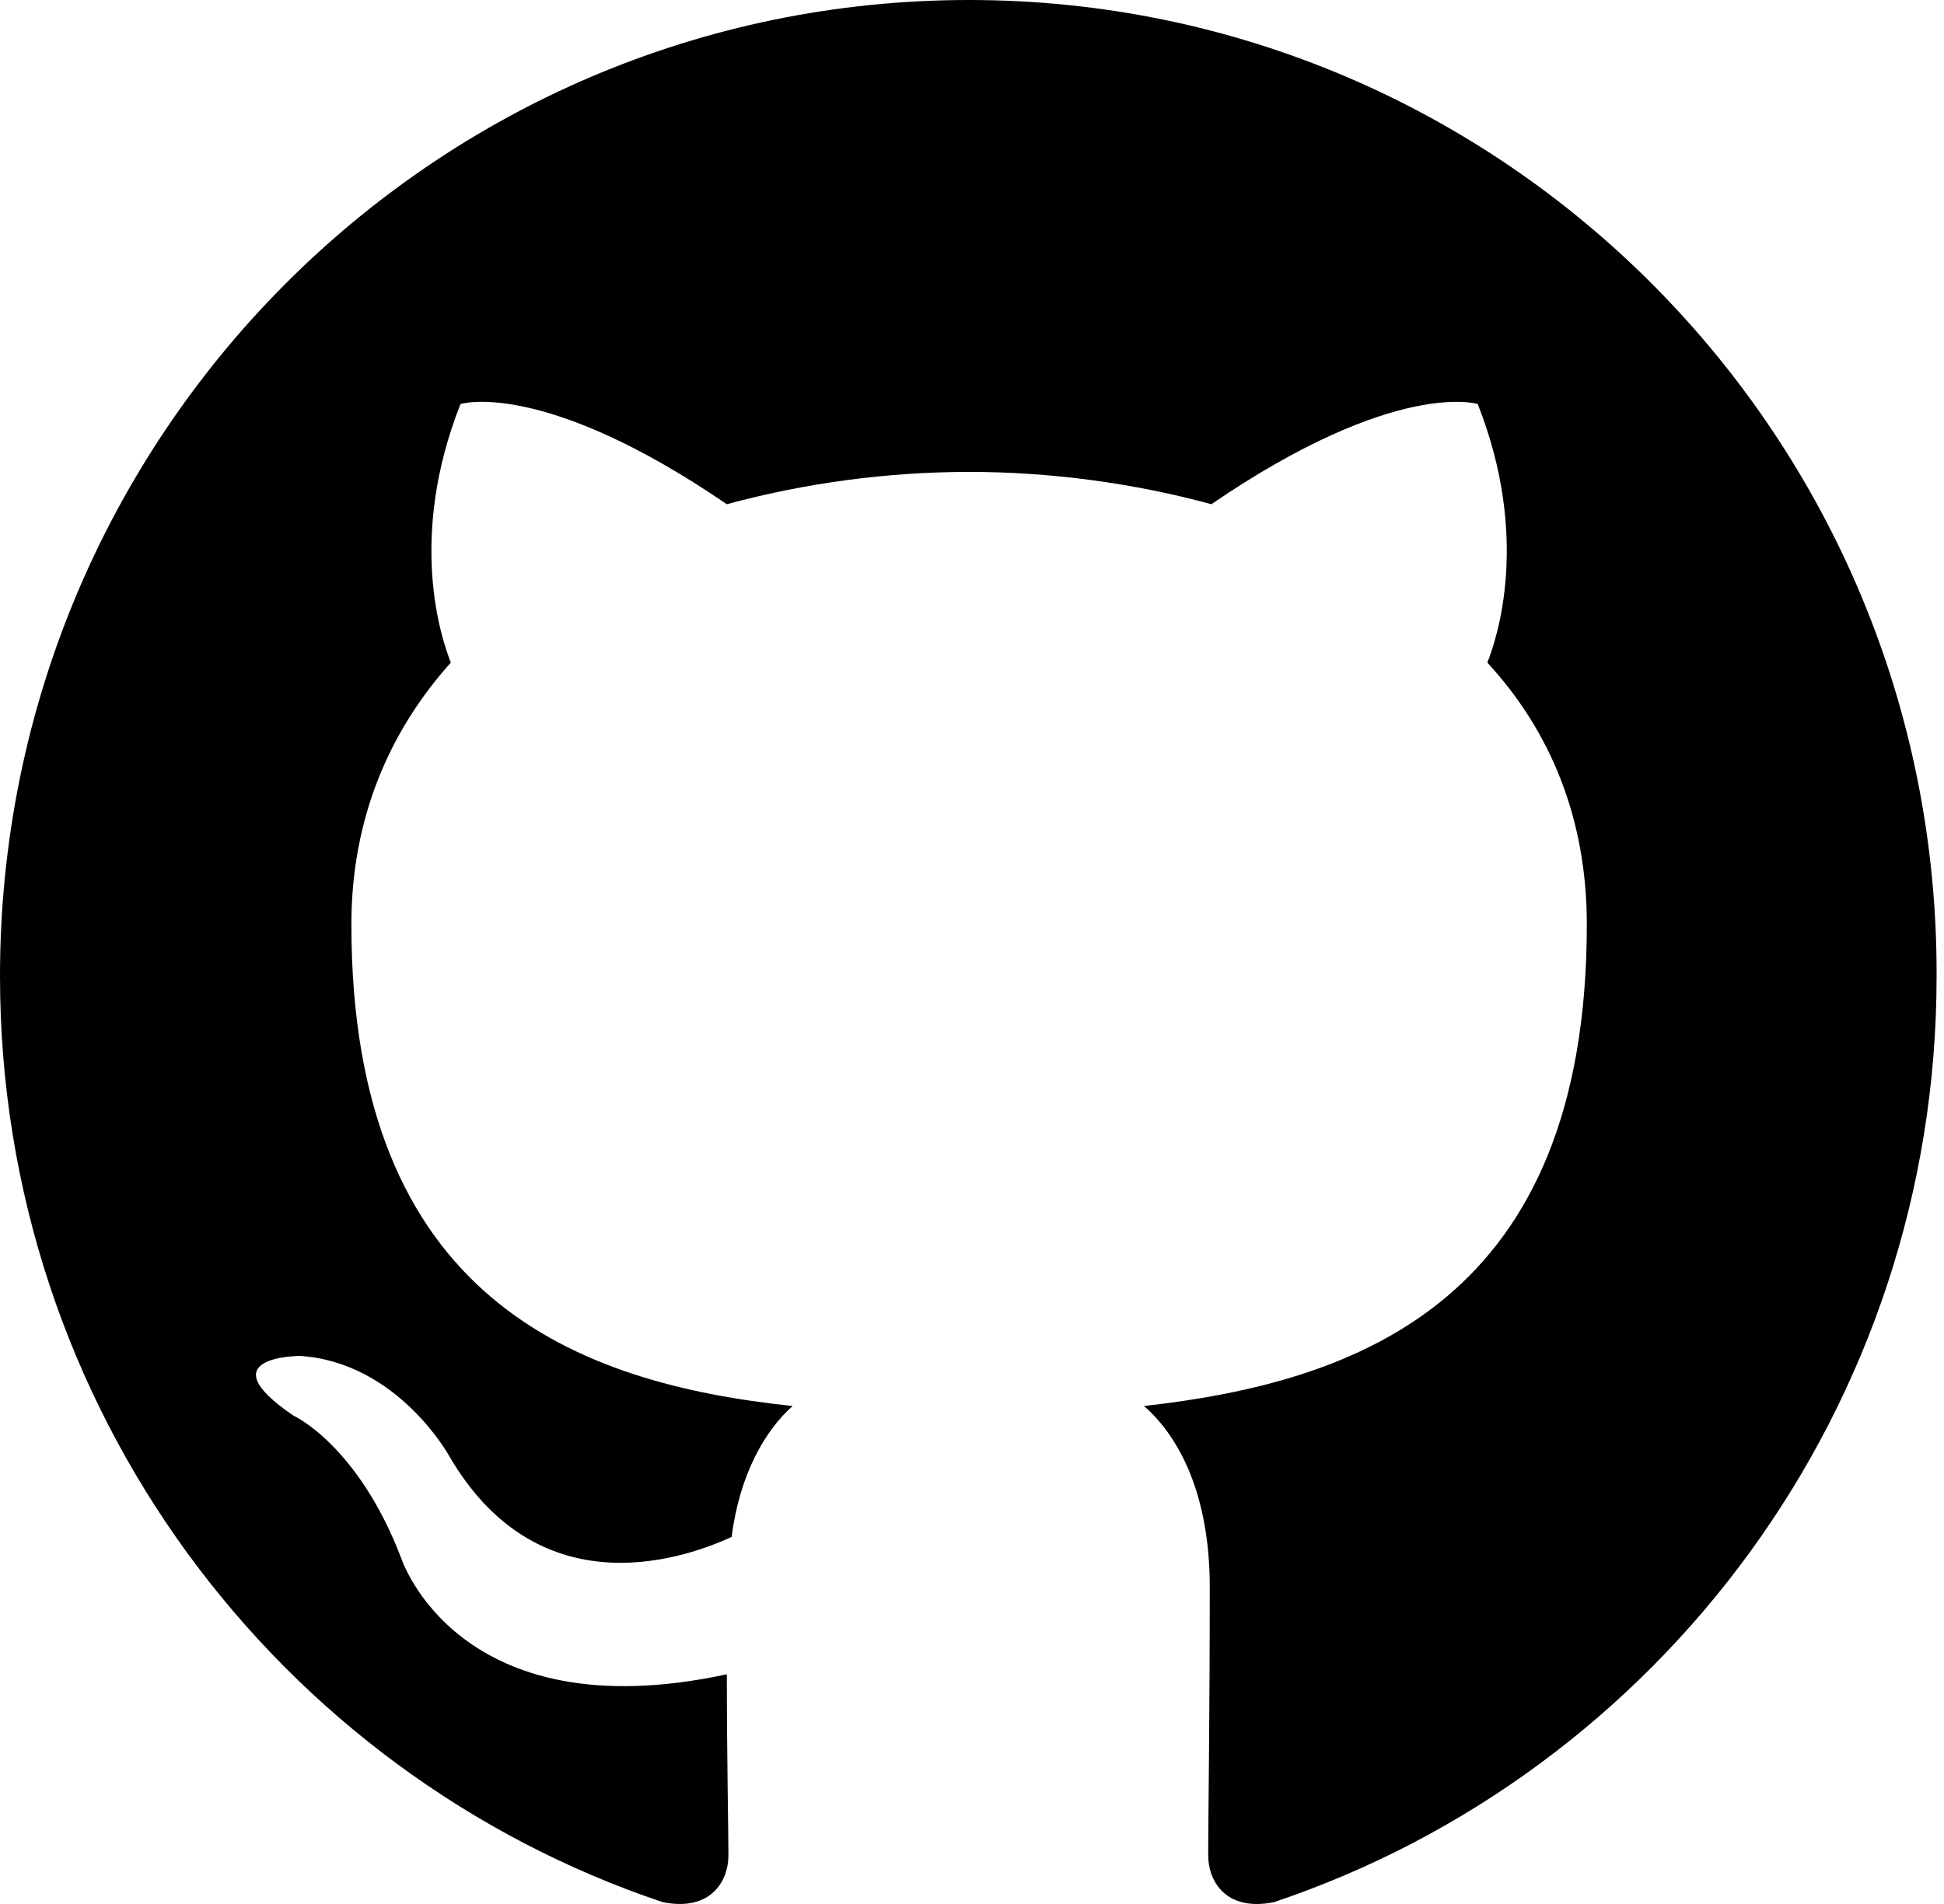
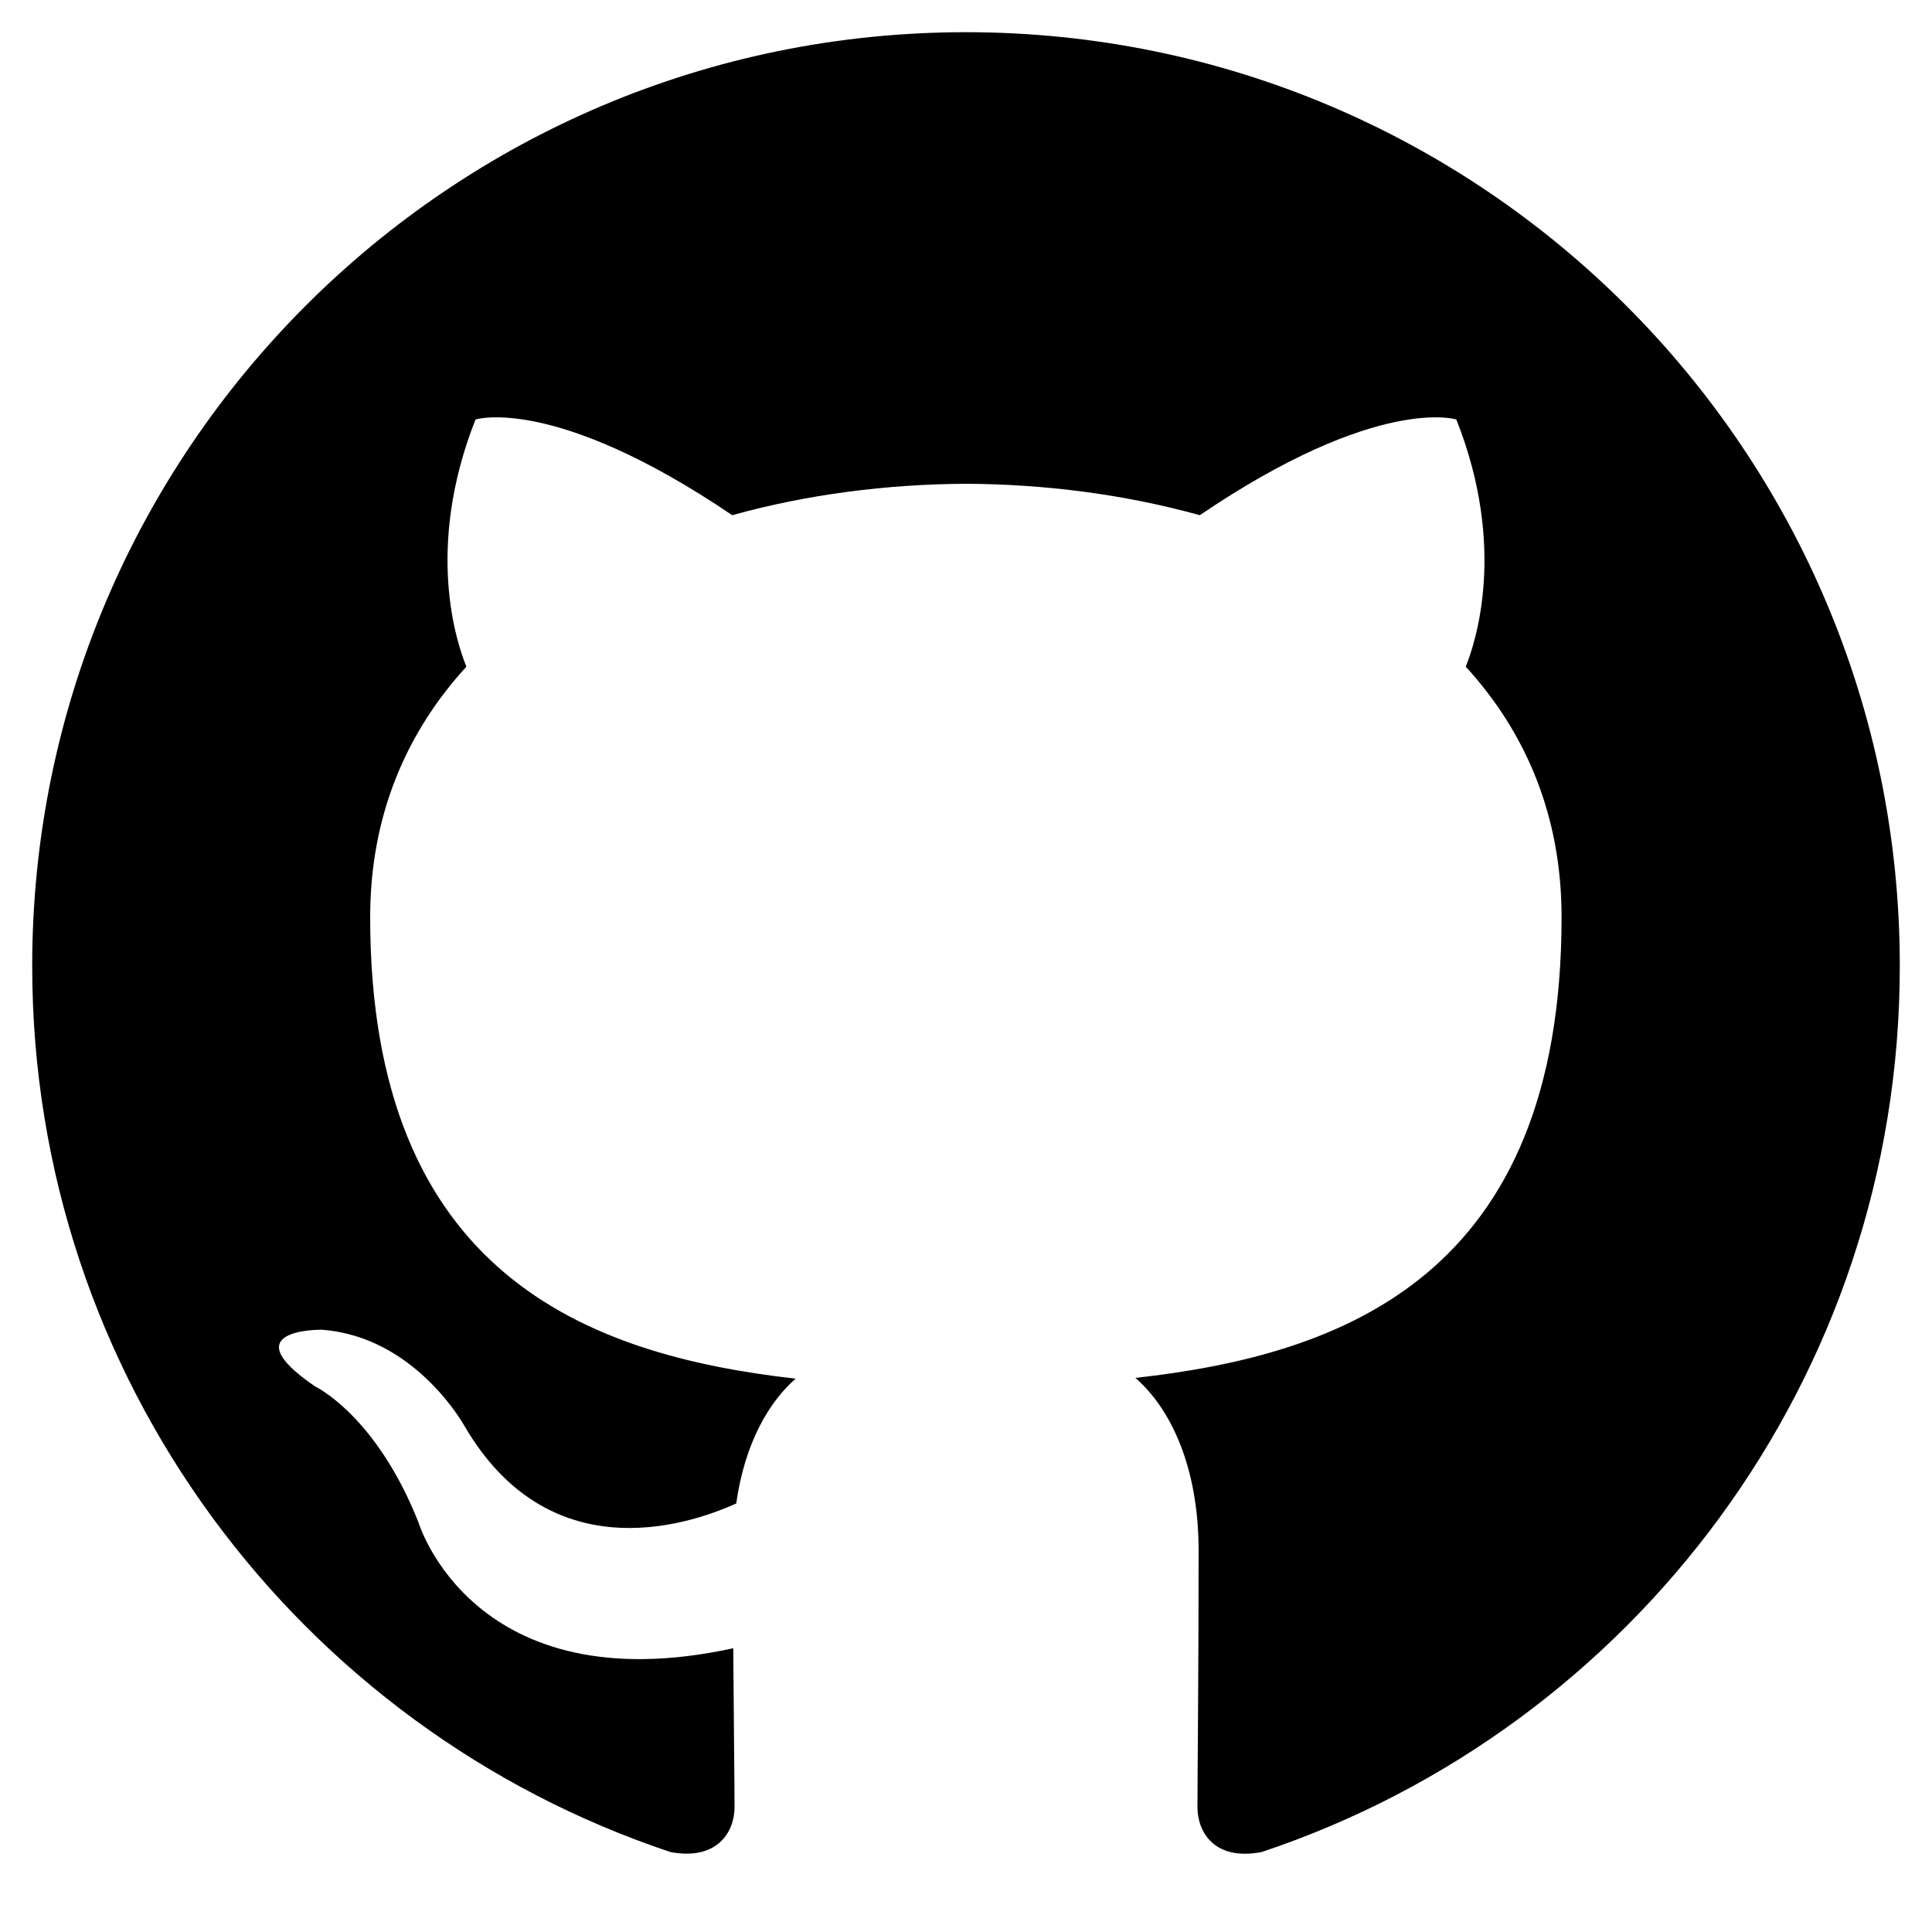
- <svg xmlns="http://www.w3.org/2000/svg" viewBox="0 0 98 96" fill="currentColor">
-   <path d="M48.854 0C21.839 0 0 22 0 49.217c0 21.756 13.993 40.172 33.405 46.69 2.427.49 3.316-1.059 3.316-2.362 0-1.141-.08-5.052-.08-9.127-13.59 2.934-16.42-5.867-16.42-5.867-2.184-5.704-5.42-7.17-5.42-7.17-4.448-3.015.324-3.015.324-3.015 4.934.326 7.523 5.052 7.523 5.052 4.367 7.496 11.404 5.378 14.235 4.074.404-3.178 1.699-5.378 3.074-6.6-10.839-1.141-22.243-5.378-22.243-24.283 0-5.378 1.94-9.778 5.014-13.2-.485-1.222-2.184-6.275.486-13.038 0 0 4.125-1.304 13.426 5.052a46.97 46.97 0 0 1 12.214-1.63c4.125 0 8.33.571 12.213 1.63 9.302-6.356 13.427-5.052 13.427-5.052 2.67 6.763.97 11.816.485 13.038 3.155 3.422 5.015 7.822 5.015 13.2 0 18.905-11.404 23.06-22.324 24.283 1.78 1.548 3.316 4.481 3.316 9.126 0 6.6-.08 11.897-.08 13.526 0 1.304.89 2.853 3.316 2.364 19.412-6.52 33.405-24.935 33.405-46.691C97.707 22 75.788 0 48.854 0z" clip-rule="evenodd" />
+ <svg xmlns="http://www.w3.org/2000/svg" width="15" height="15" viewBox="0 0 15 15" fill="none">
+   <path d="M7.499 0.25C3.496 0.25 0.25 3.496 0.25 7.5C0.25 10.703 2.327 13.421 5.208 14.38C5.571 14.446 5.703 14.222 5.703 14.03C5.703 13.858 5.697 13.402 5.693 12.797C3.677 13.235 3.251 11.825 3.251 11.825C2.921 10.987 2.446 10.764 2.446 10.764C1.788 10.315 2.496 10.324 2.496 10.324C3.224 10.375 3.606 11.071 3.606 11.071C4.253 12.179 5.303 11.859 5.716 11.673C5.782 11.205 5.97 10.885 6.177 10.704C4.567 10.521 2.874 9.899 2.874 7.121C2.874 6.329 3.157 5.683 3.621 5.176C3.546 4.992 3.297 4.255 3.692 3.257C3.692 3.257 4.3 3.062 5.685 4C6.263 3.839 6.884 3.759 7.5 3.756C8.116 3.759 8.736 3.839 9.315 4C10.699 3.062 11.307 3.257 11.307 3.257C11.703 4.255 11.454 4.992 11.38 5.176C11.844 5.683 12.124 6.329 12.124 7.121C12.124 9.906 10.429 10.519 8.815 10.698C9.074 10.922 9.306 11.365 9.306 12.041C9.306 13.01 9.297 13.792 9.297 14.03C9.297 14.224 9.428 14.45 9.796 14.379C12.675 13.418 14.75 10.703 14.75 7.5C14.75 3.496 11.504 0.25 7.499 0.25Z" fill="currentColor" fill-rule="evenodd" clip-rule="evenodd" />
</svg>
